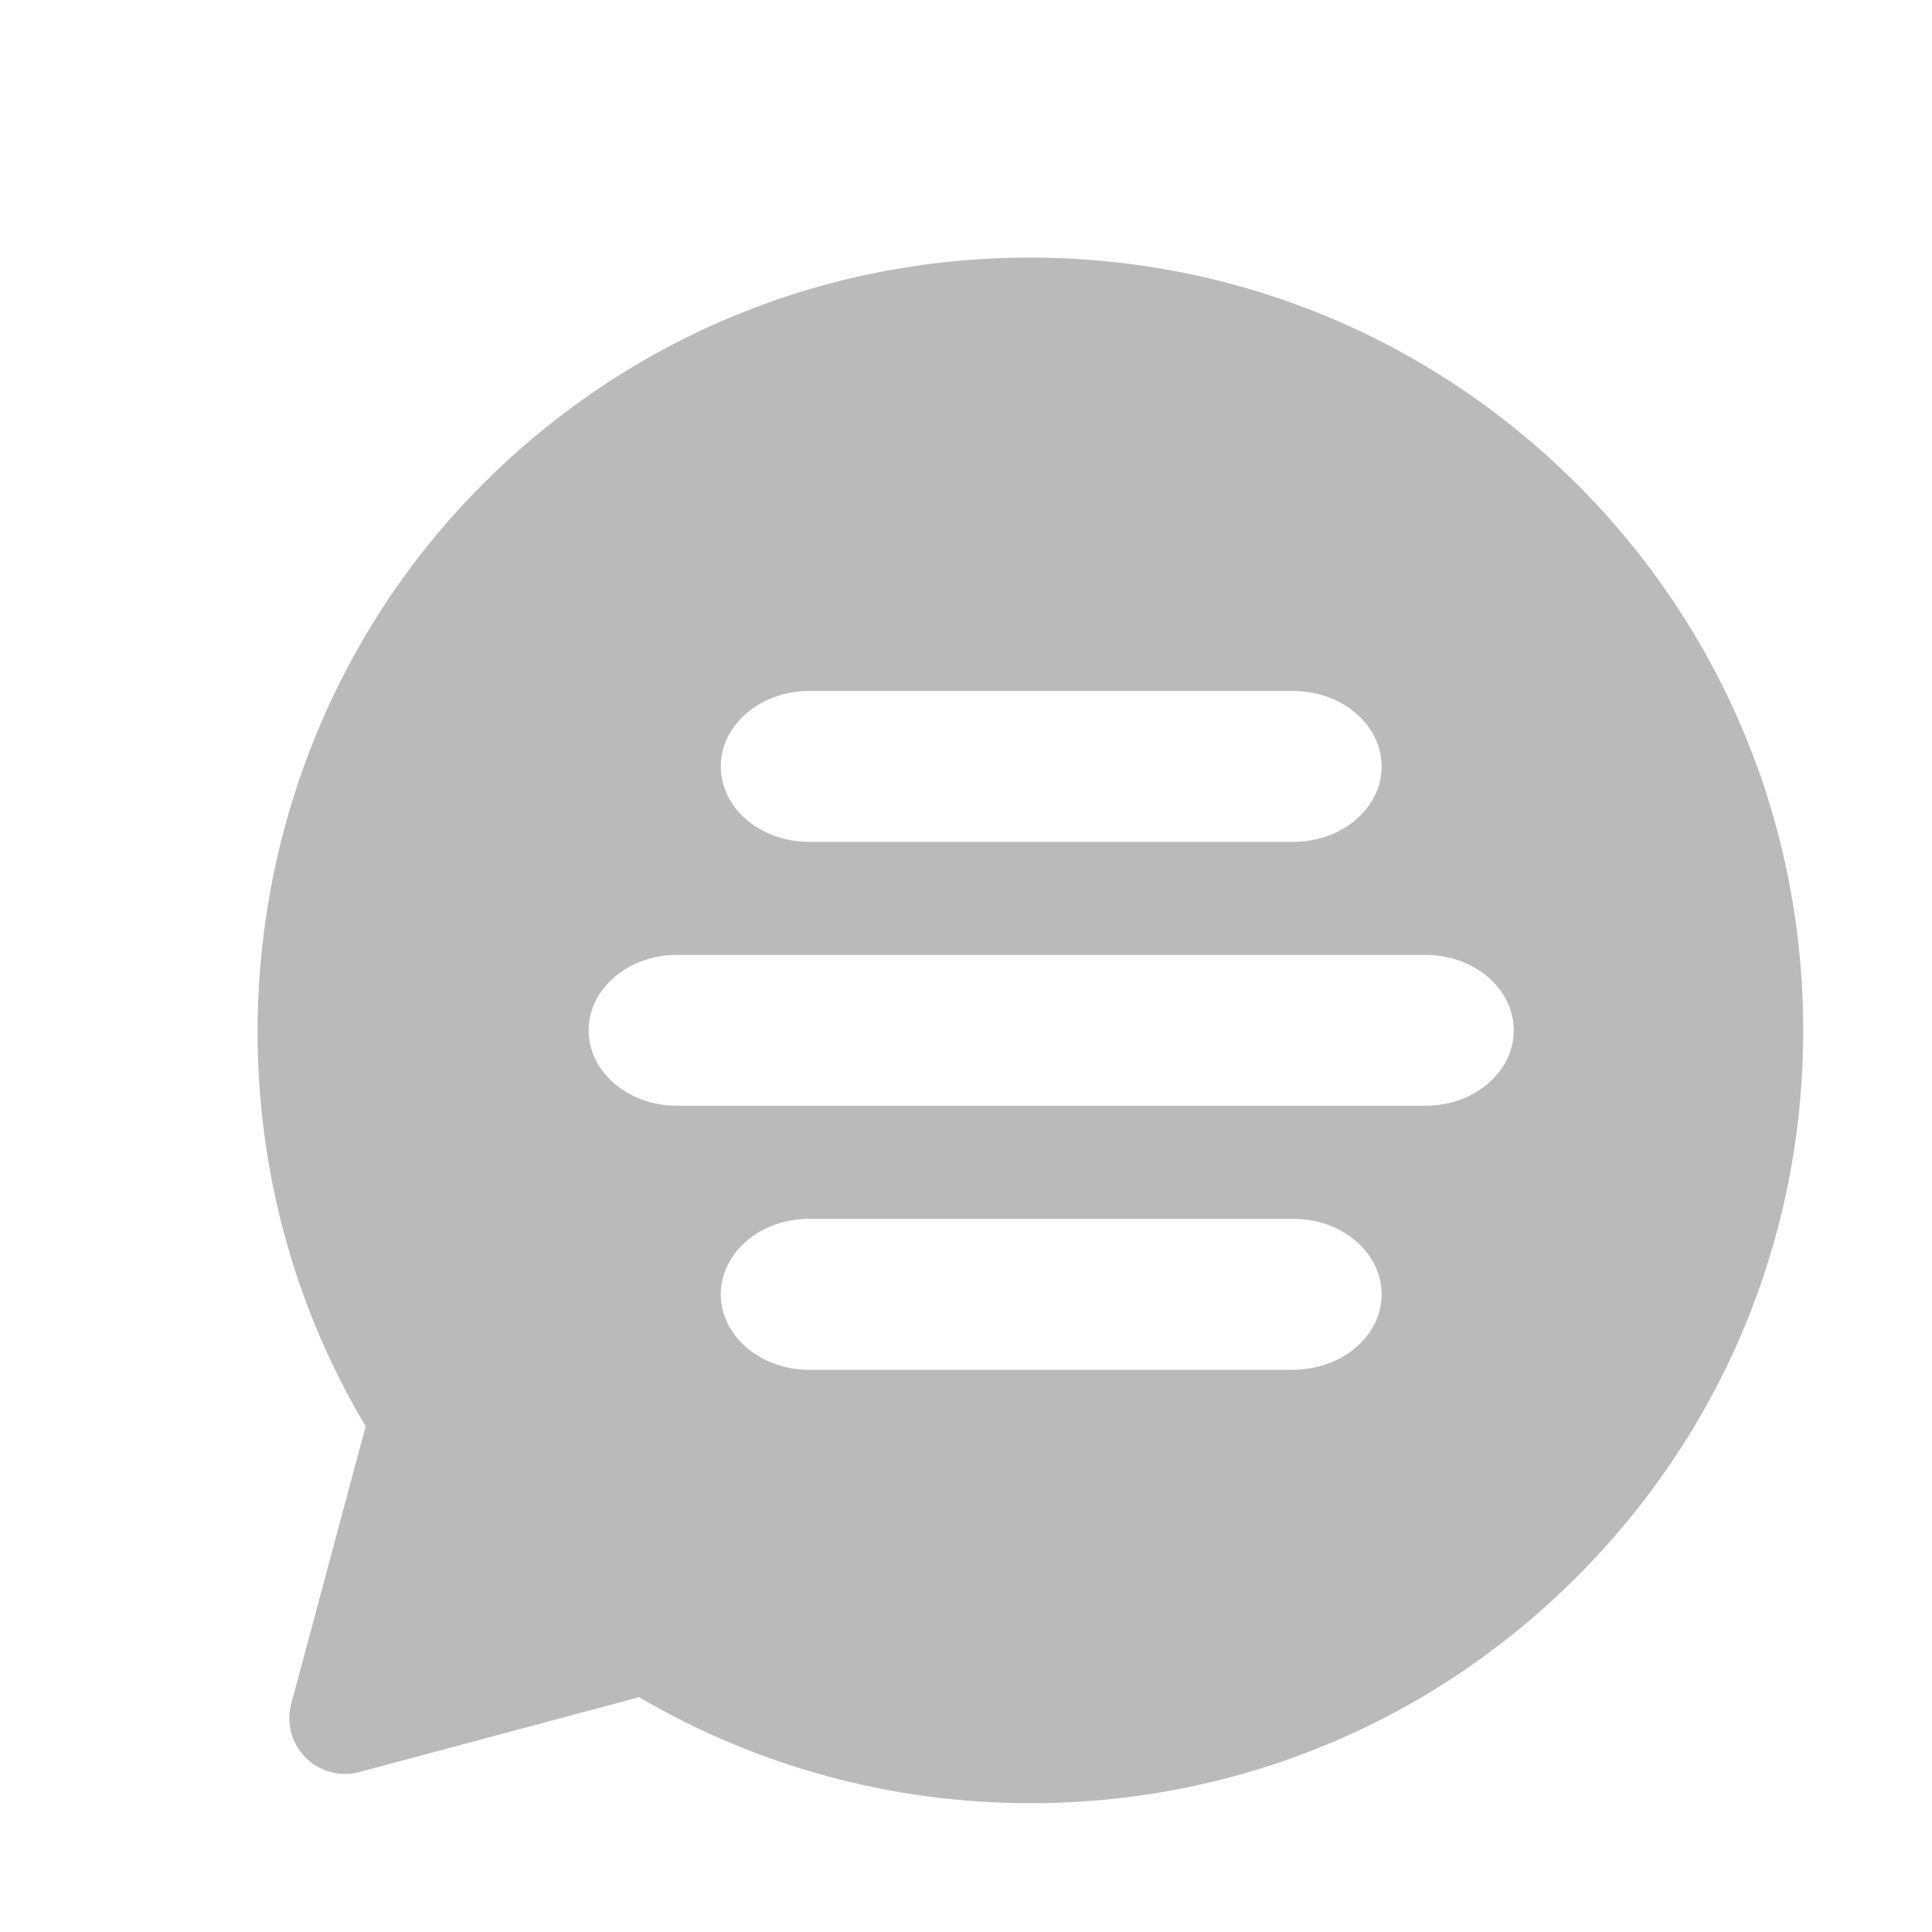
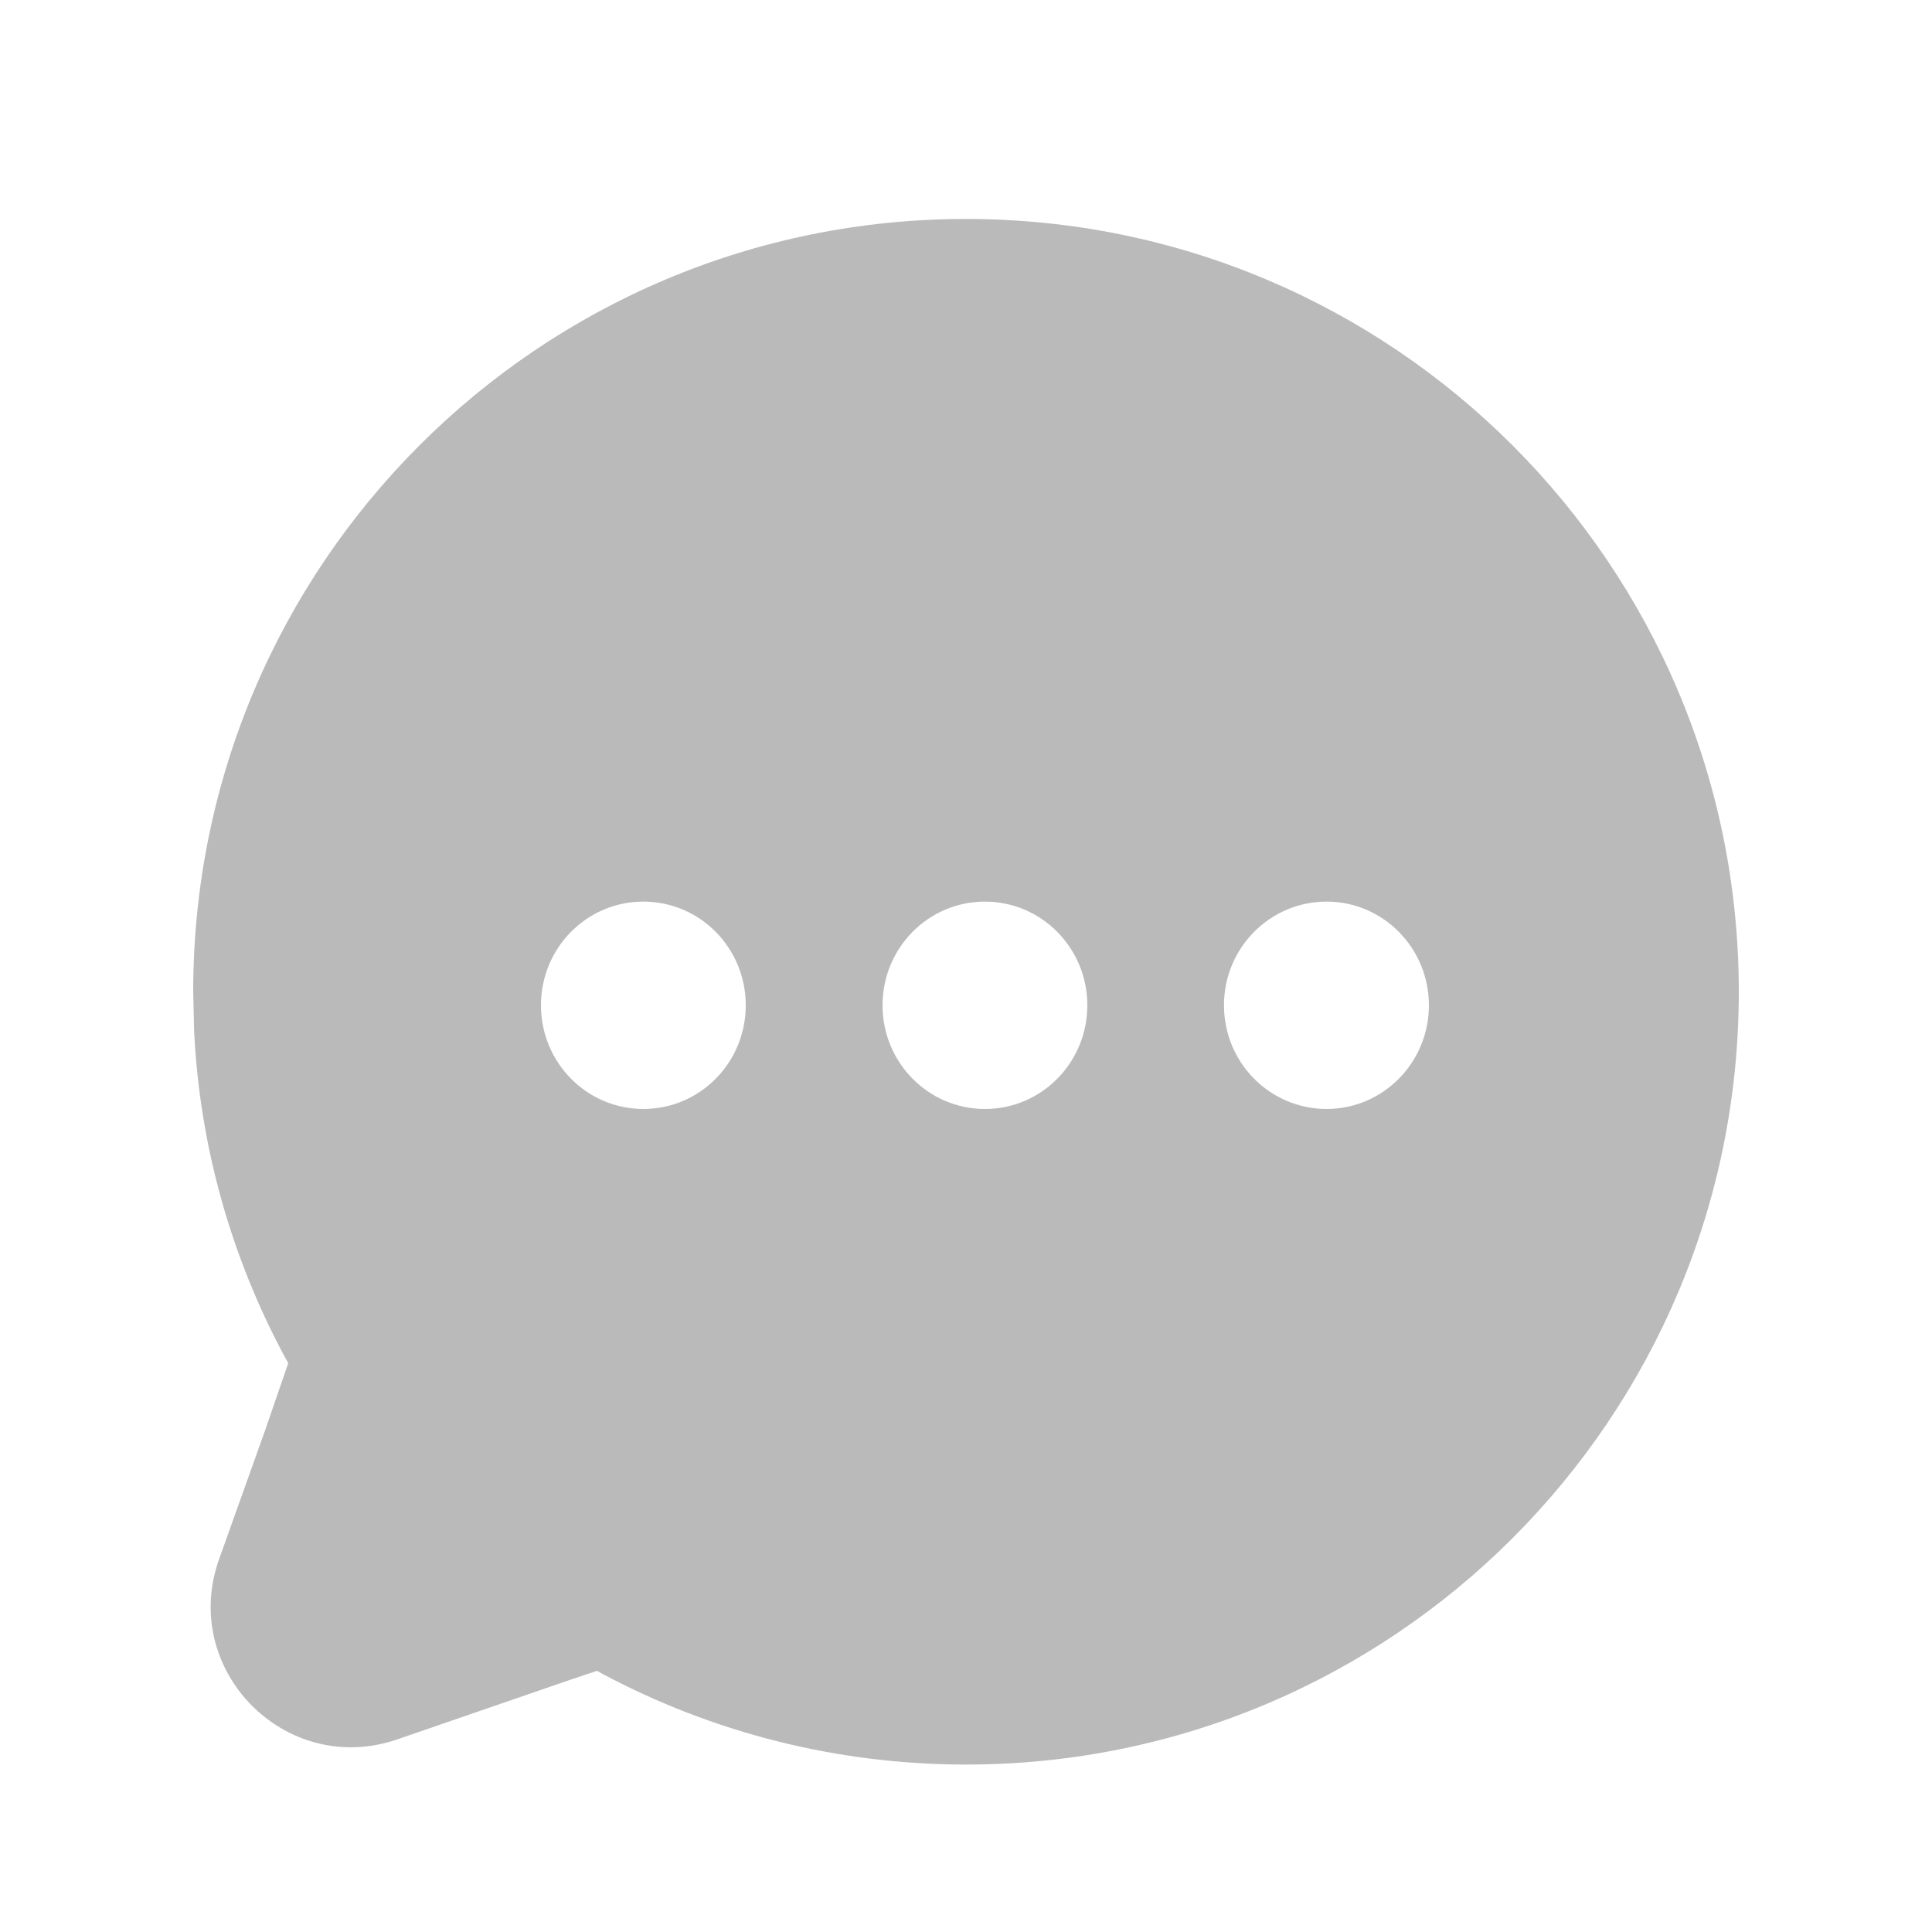
<svg xmlns="http://www.w3.org/2000/svg" width="15" height="15" viewBox="0 0 15 15">
-   <path fill="#BABABA" fill-rule="evenodd" d="M11.069 8.585H5.254c-.377 0-.684-.263-.684-.585 0-.323.307-.586.684-.586h5.815c.377 0 .684.263.684.586 0 .322-.307.585-.684.585m-1.026 2.05H6.28c-.377 0-.684-.264-.684-.586 0-.323.307-.586.684-.586h3.763c.377 0 .684.263.684.586 0 .322-.307.585-.684.585M6.28 5.365h3.763c.377 0 .684.263.684.586 0 .323-.307.585-.684.585H6.28c-.377 0-.684-.262-.684-.585 0-.323.307-.586.684-.586m5.961-1.608C11.107 2.624 9.599 2 7.995 2c-1.604 0-3.112.624-4.246 1.758-1.935 1.934-2.304 4.98-.91 7.316l-.578 2.155c-.04.15.003.308.112.417.11.11.268.152.417.112l2.172-.581C5.88 13.716 6.928 14 8 14c1.602 0 3.108-.623 4.24-1.755C13.375 11.11 14 9.605 14 8c0-1.603-.625-3.11-1.759-4.244" />
+   <g fill="none" fill-rule="evenodd">
+     <g fill="#BABABA">
+       <g>
+         <g>
+           <g>
+             <path d="M6 0c3.314 0 6 2.686 6 6s-2.686 6-6 6c-1 0-1.966-.247-2.826-.706l-.038-.022-.215.072-1.332.459c-.87.303-1.701-.54-1.385-1.406l.36-1.008.174-.506-.021-.037C.297 8.068.05 7.202.007 6.301L0 6c0-3.314 2.686-6 6-6zM3.495 5.3c-.44 0-.795.36-.795.805 0 .445.356.805.795.805.44 0 .795-.36.795-.805 0-.445-.355-.805-.795-.805zm2.652 0c-.44 0-.795.36-.795.805 0 .445.355.805.795.805.44 0 .795-.36.795-.805 0-.445-.356-.805-.795-.805zm2.653 0c-.441 0-.797.36-.797.805 0 .445.356.805.797.805.438 0 .794-.36.794-.805 0-.445-.356-.805-.794-.805z" transform="translate(-1037 -561) translate(912 525) translate(125 36) translate(1.5 1.7)" />
+           </g>
+         </g>
+       </g>
+     </g>
+   </g>
</svg>
